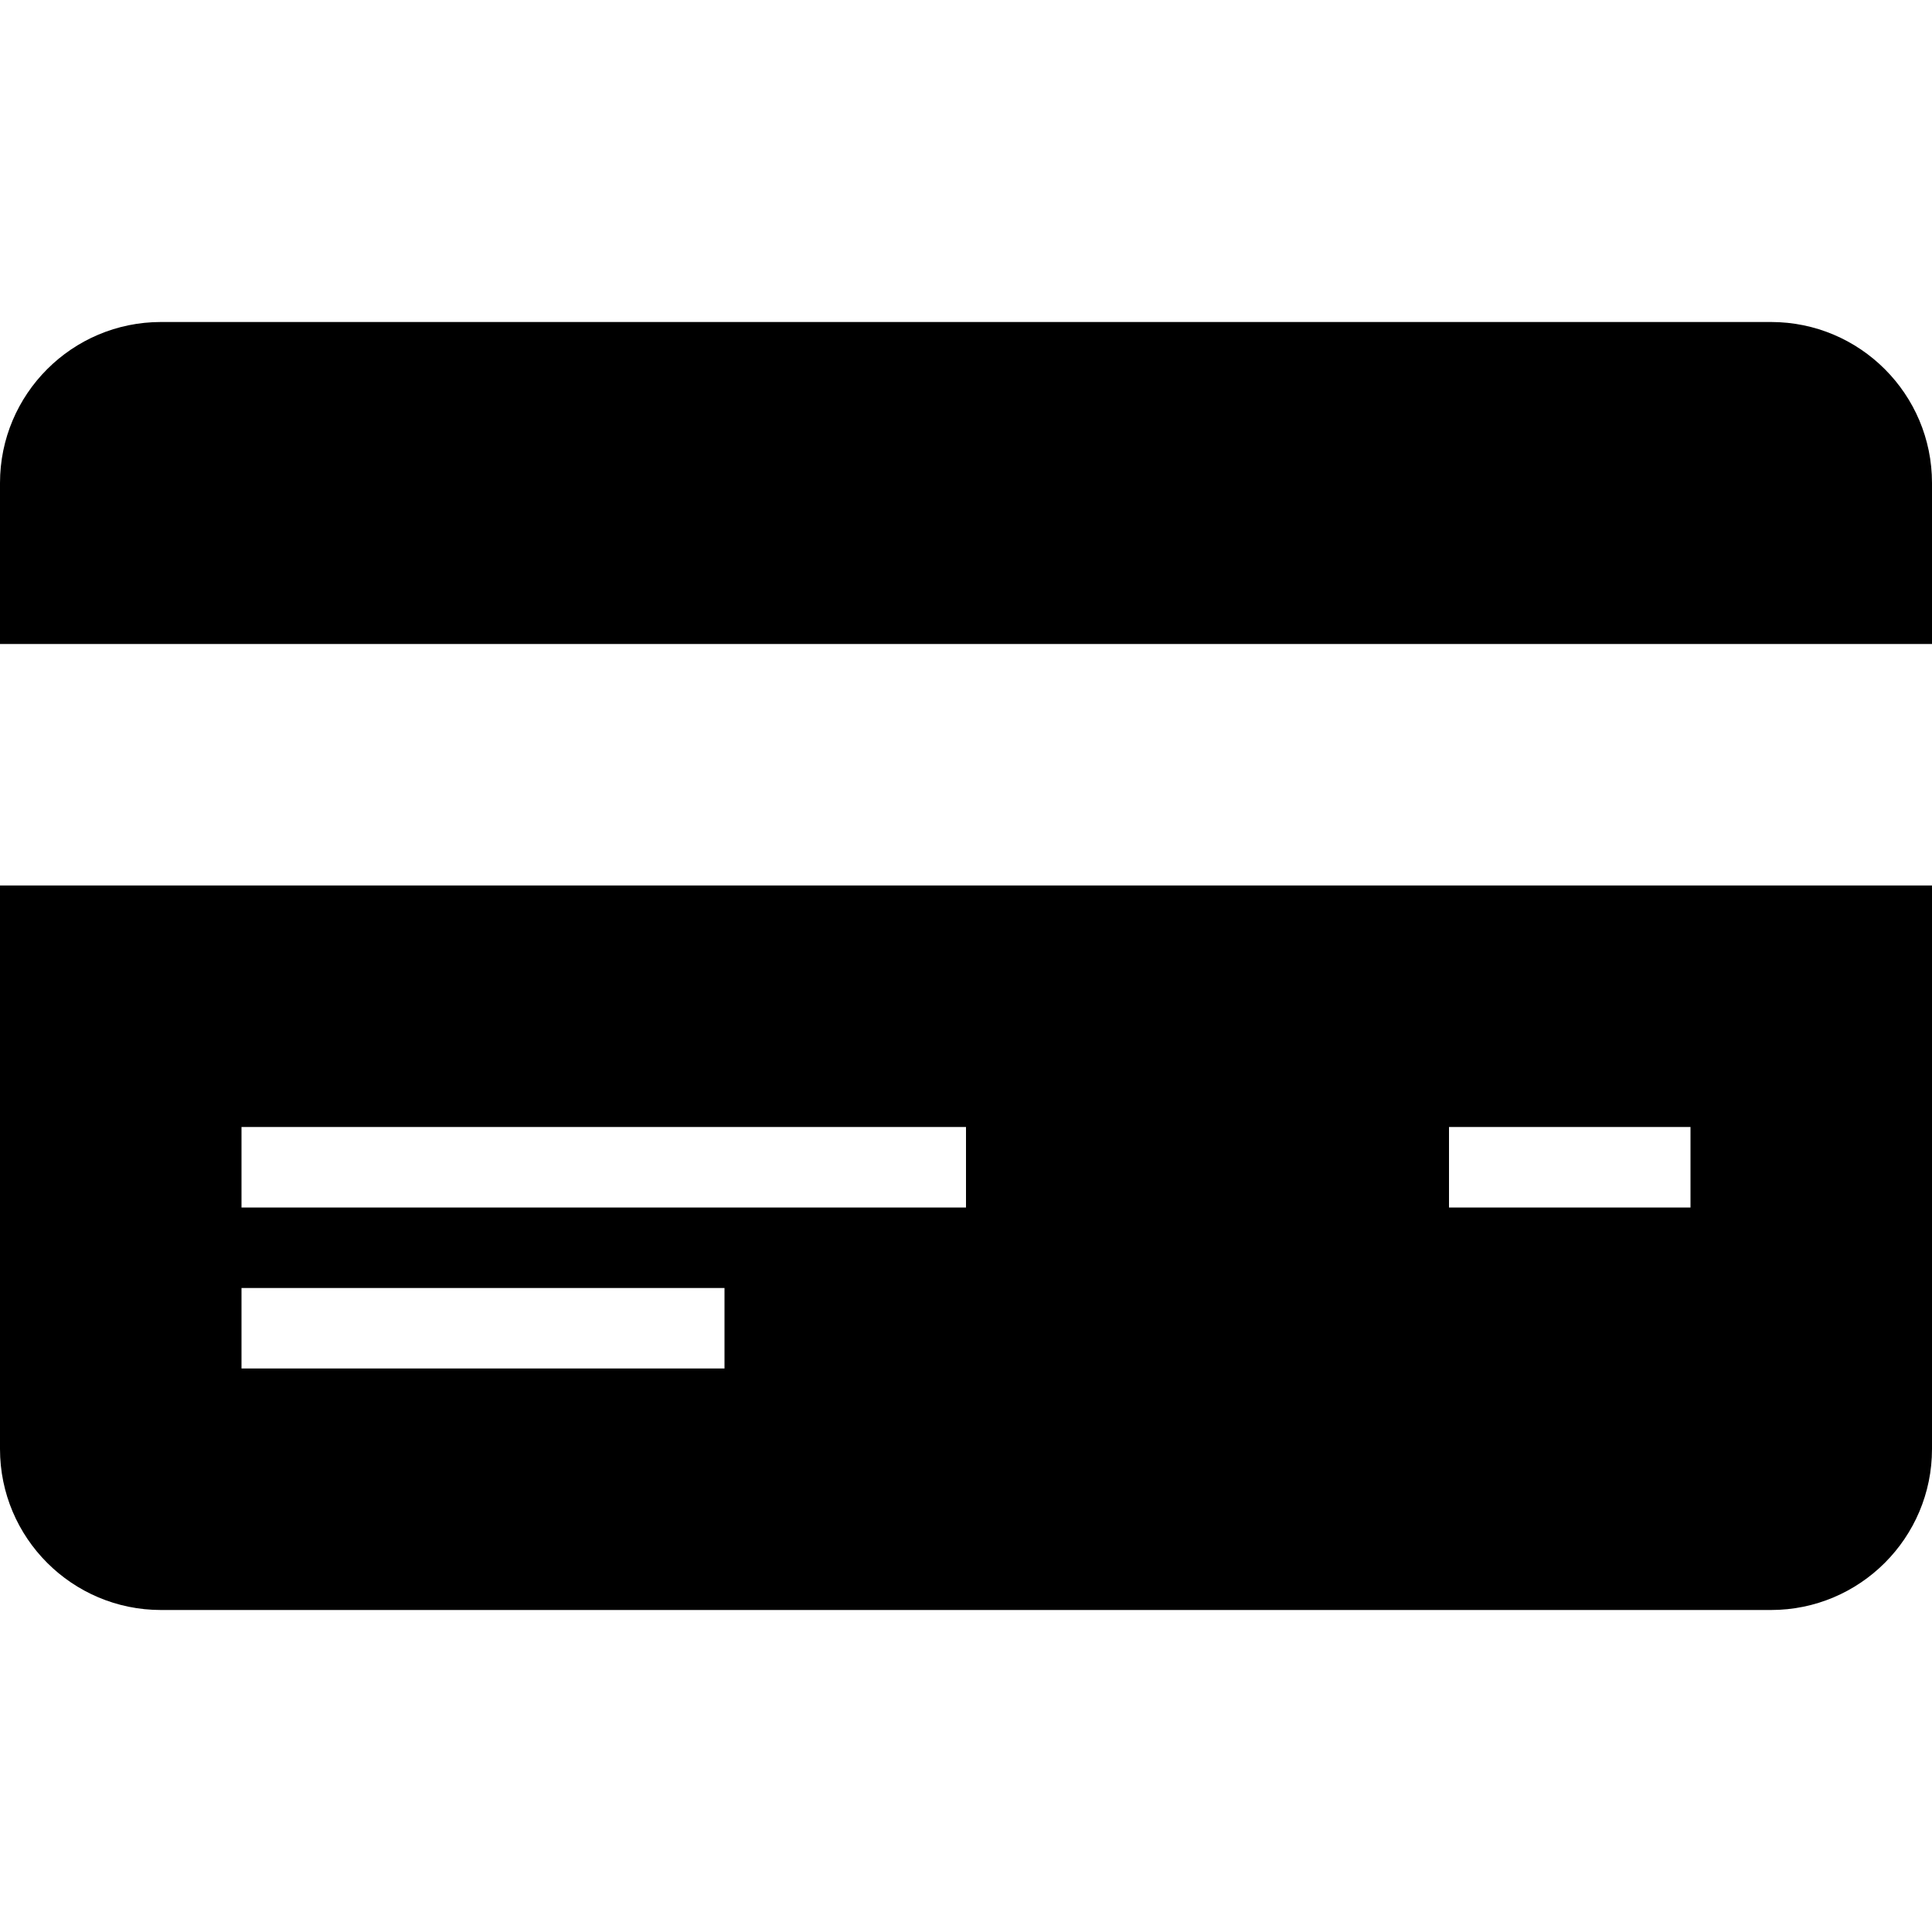
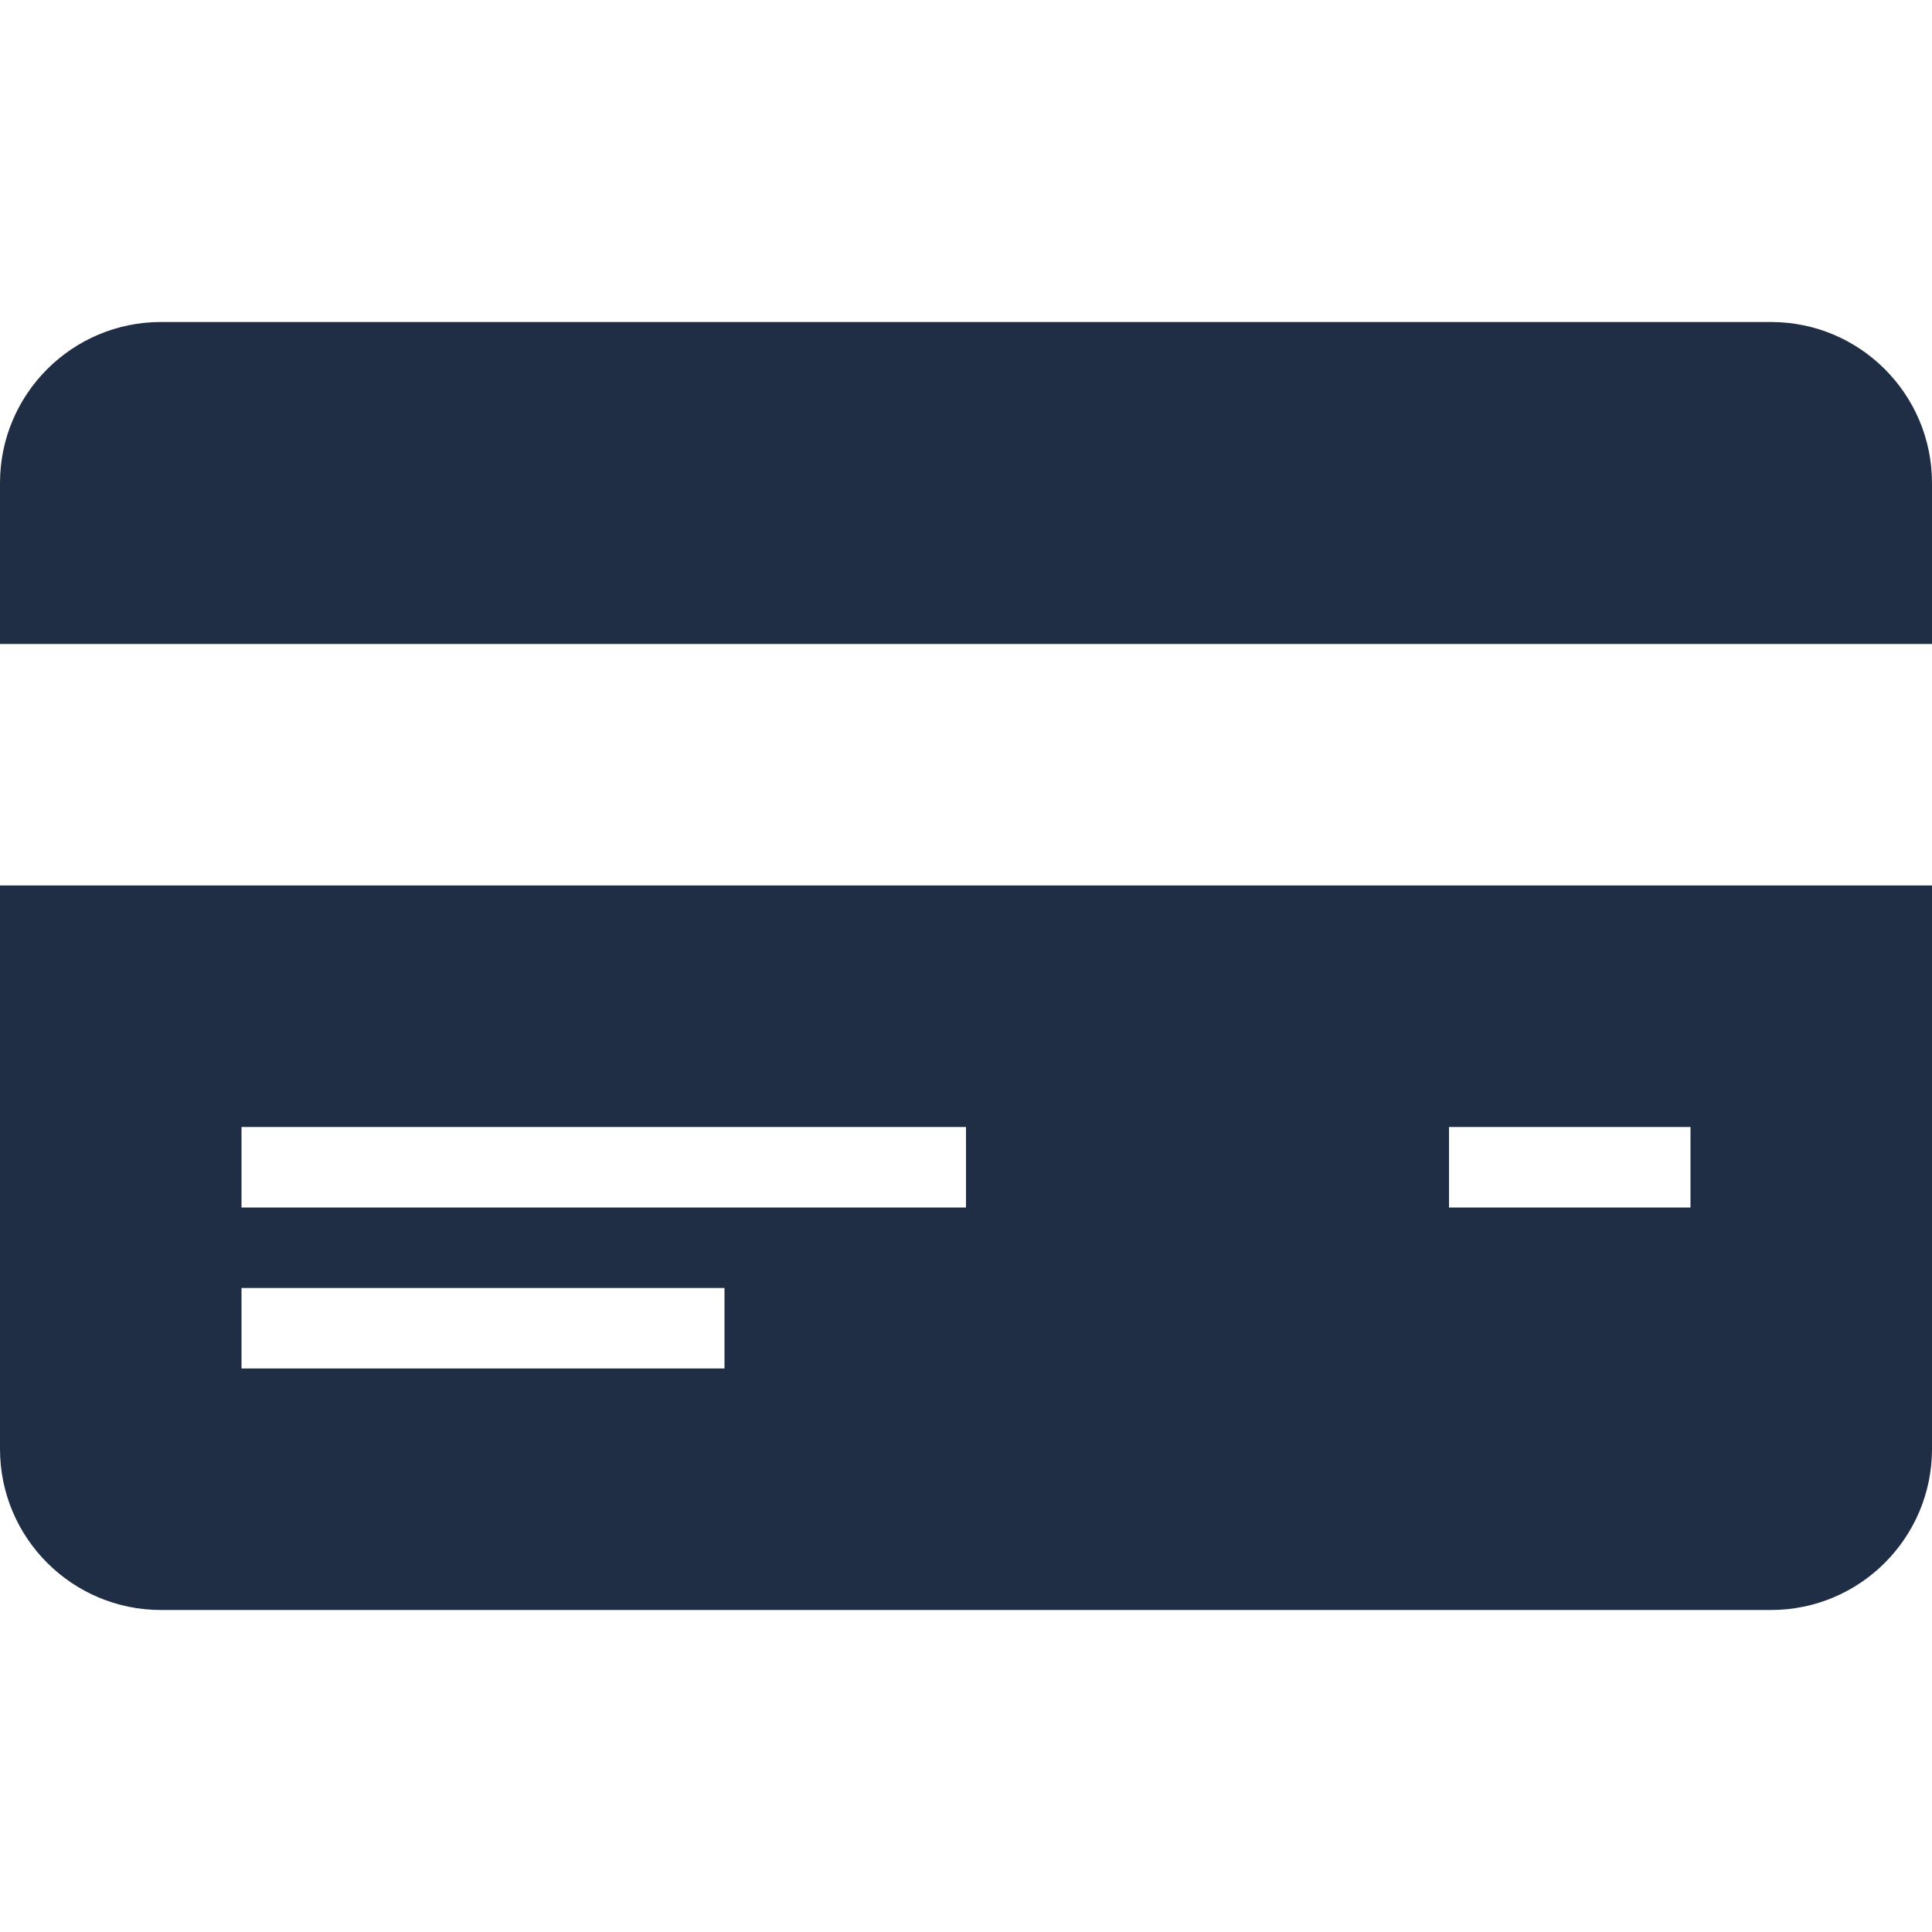
- <svg xmlns="http://www.w3.org/2000/svg" width="24" height="24" viewBox="0 0 24 24">
+ <svg xmlns="http://www.w3.org/2000/svg" width="24" height="24" fill="#202e45" viewBox="0 0 24 24">
  <path d="M0 8v-2c0-1.104.896-2 2-2h20c1.104 0 2 .896 2 2v2h-24zm24 3v7c0 1.104-.896 2-2 2h-20c-1.104 0-2-.896-2-2v-7h24zm-15 5h-6v1h6v-1zm3-2h-9v1h9v-1zm9 0h-3v1h3v-1z" />
</svg>
